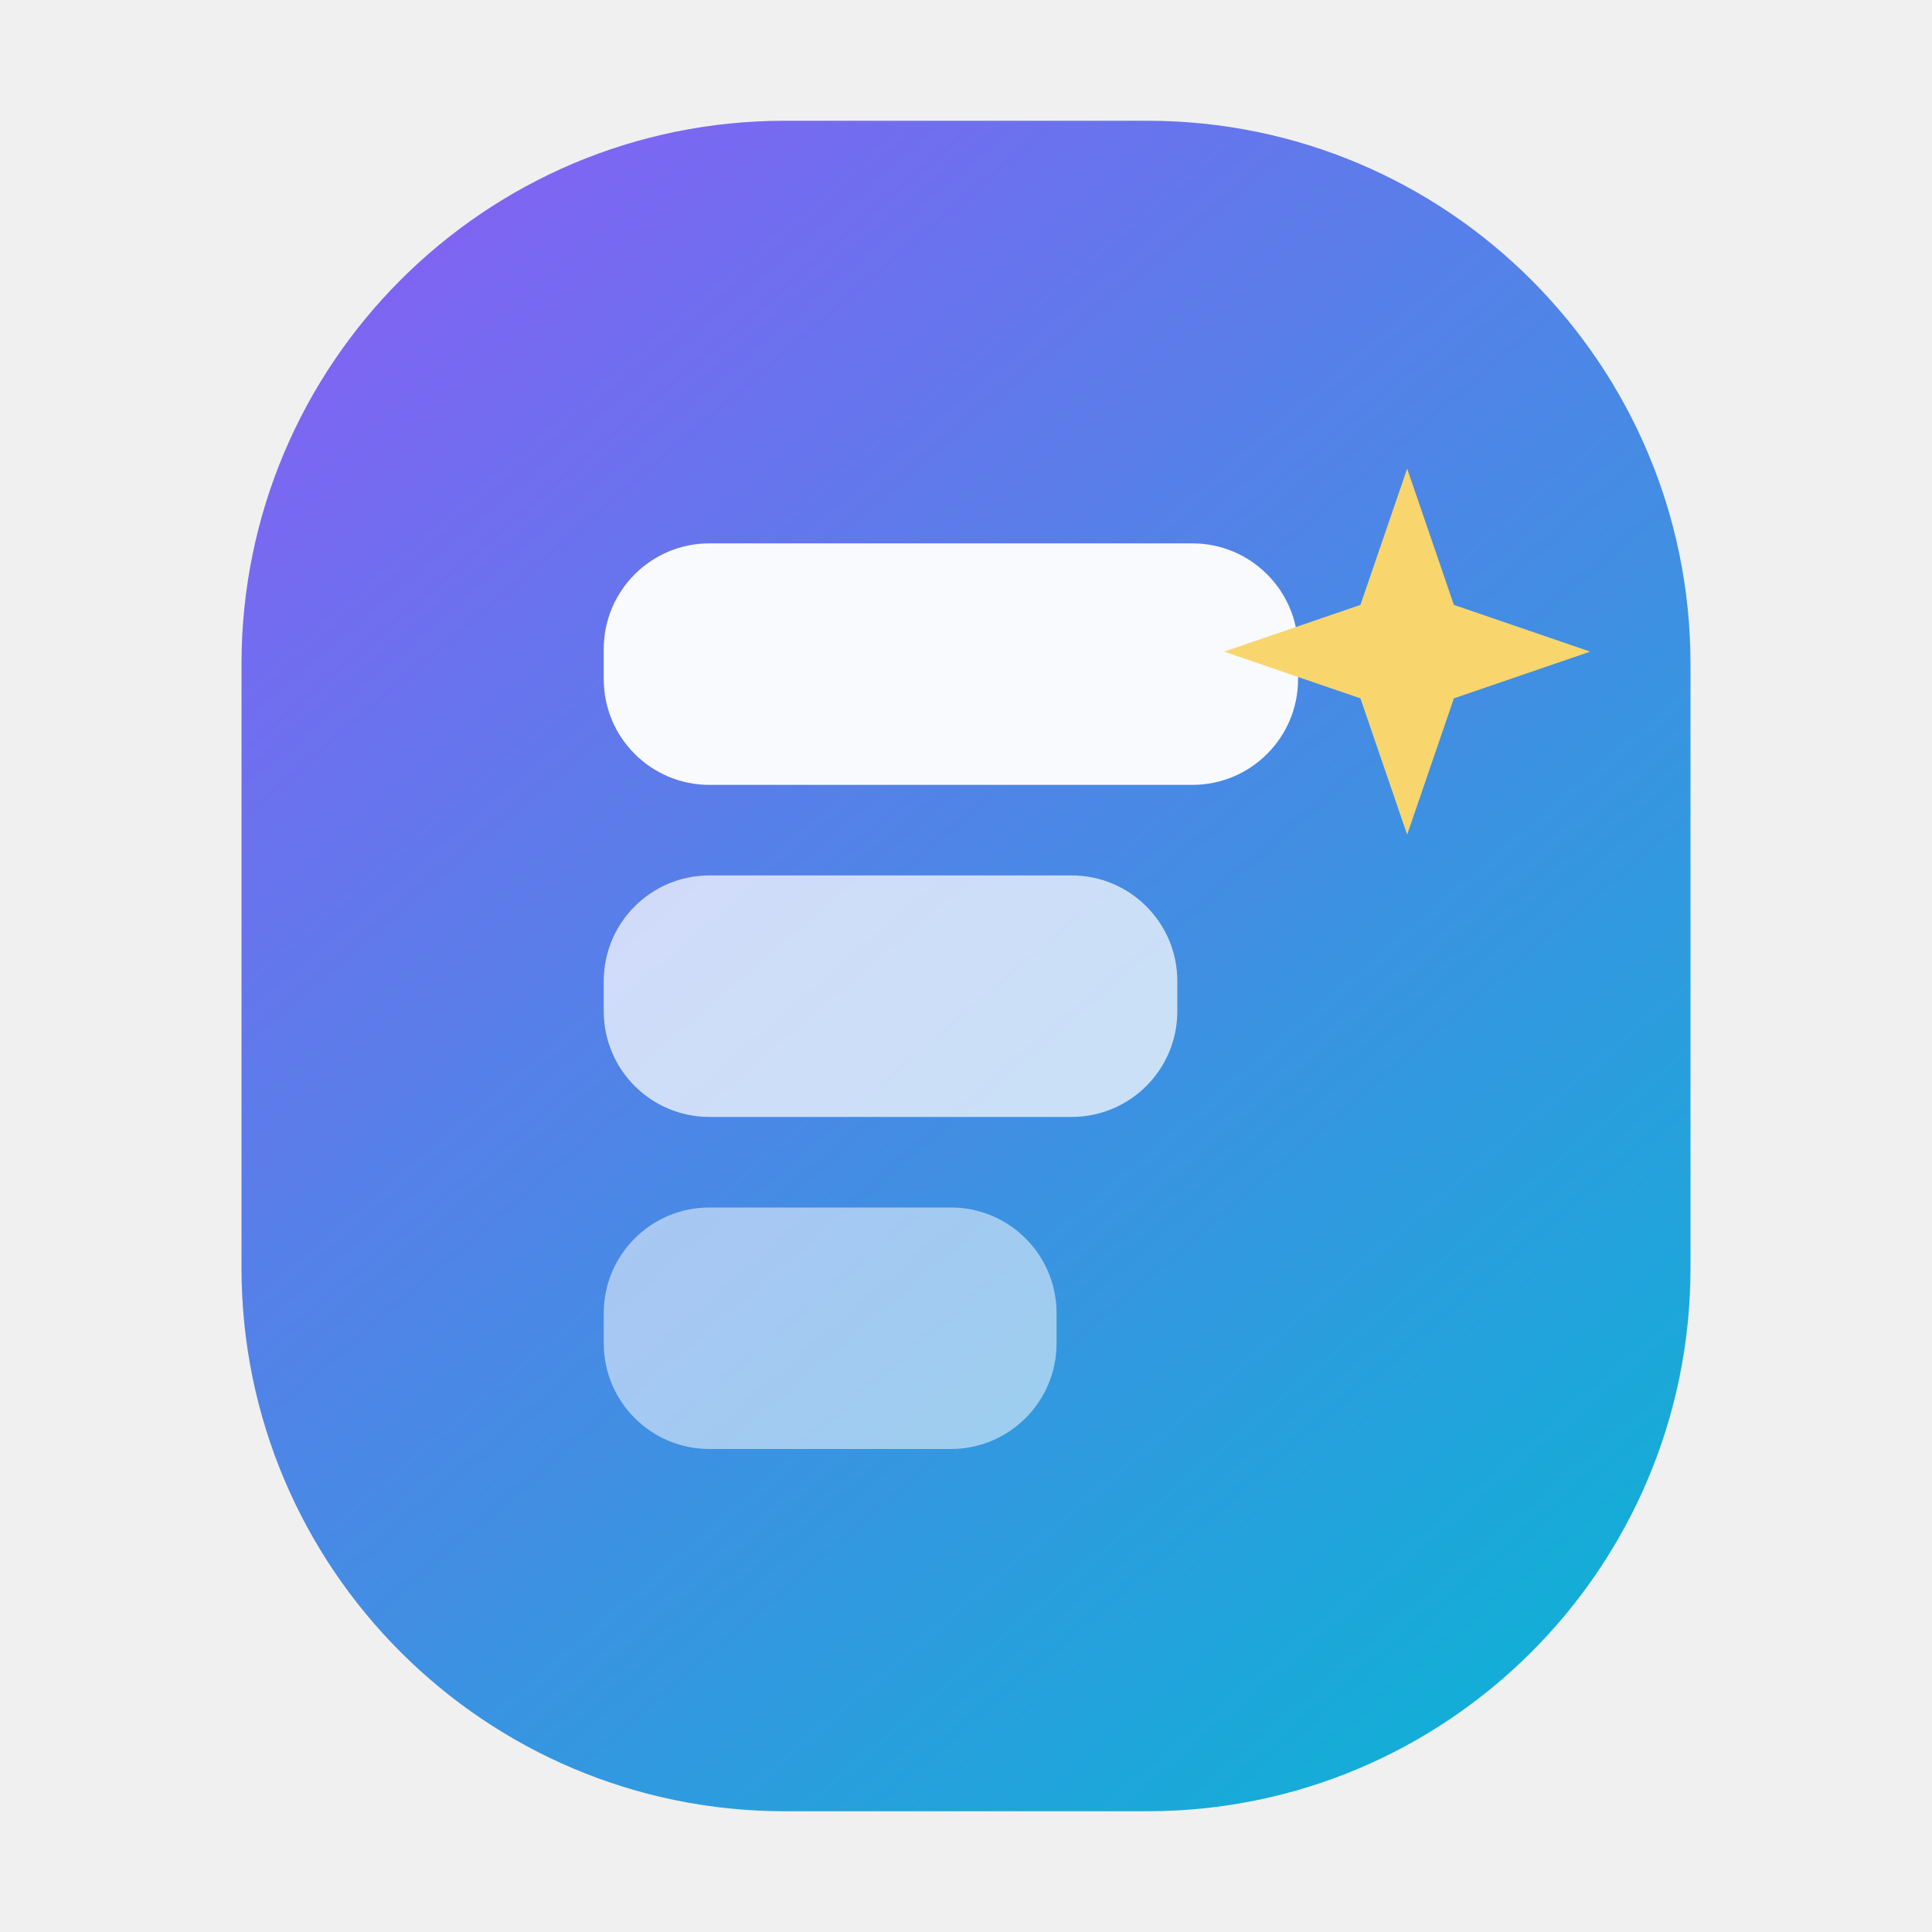
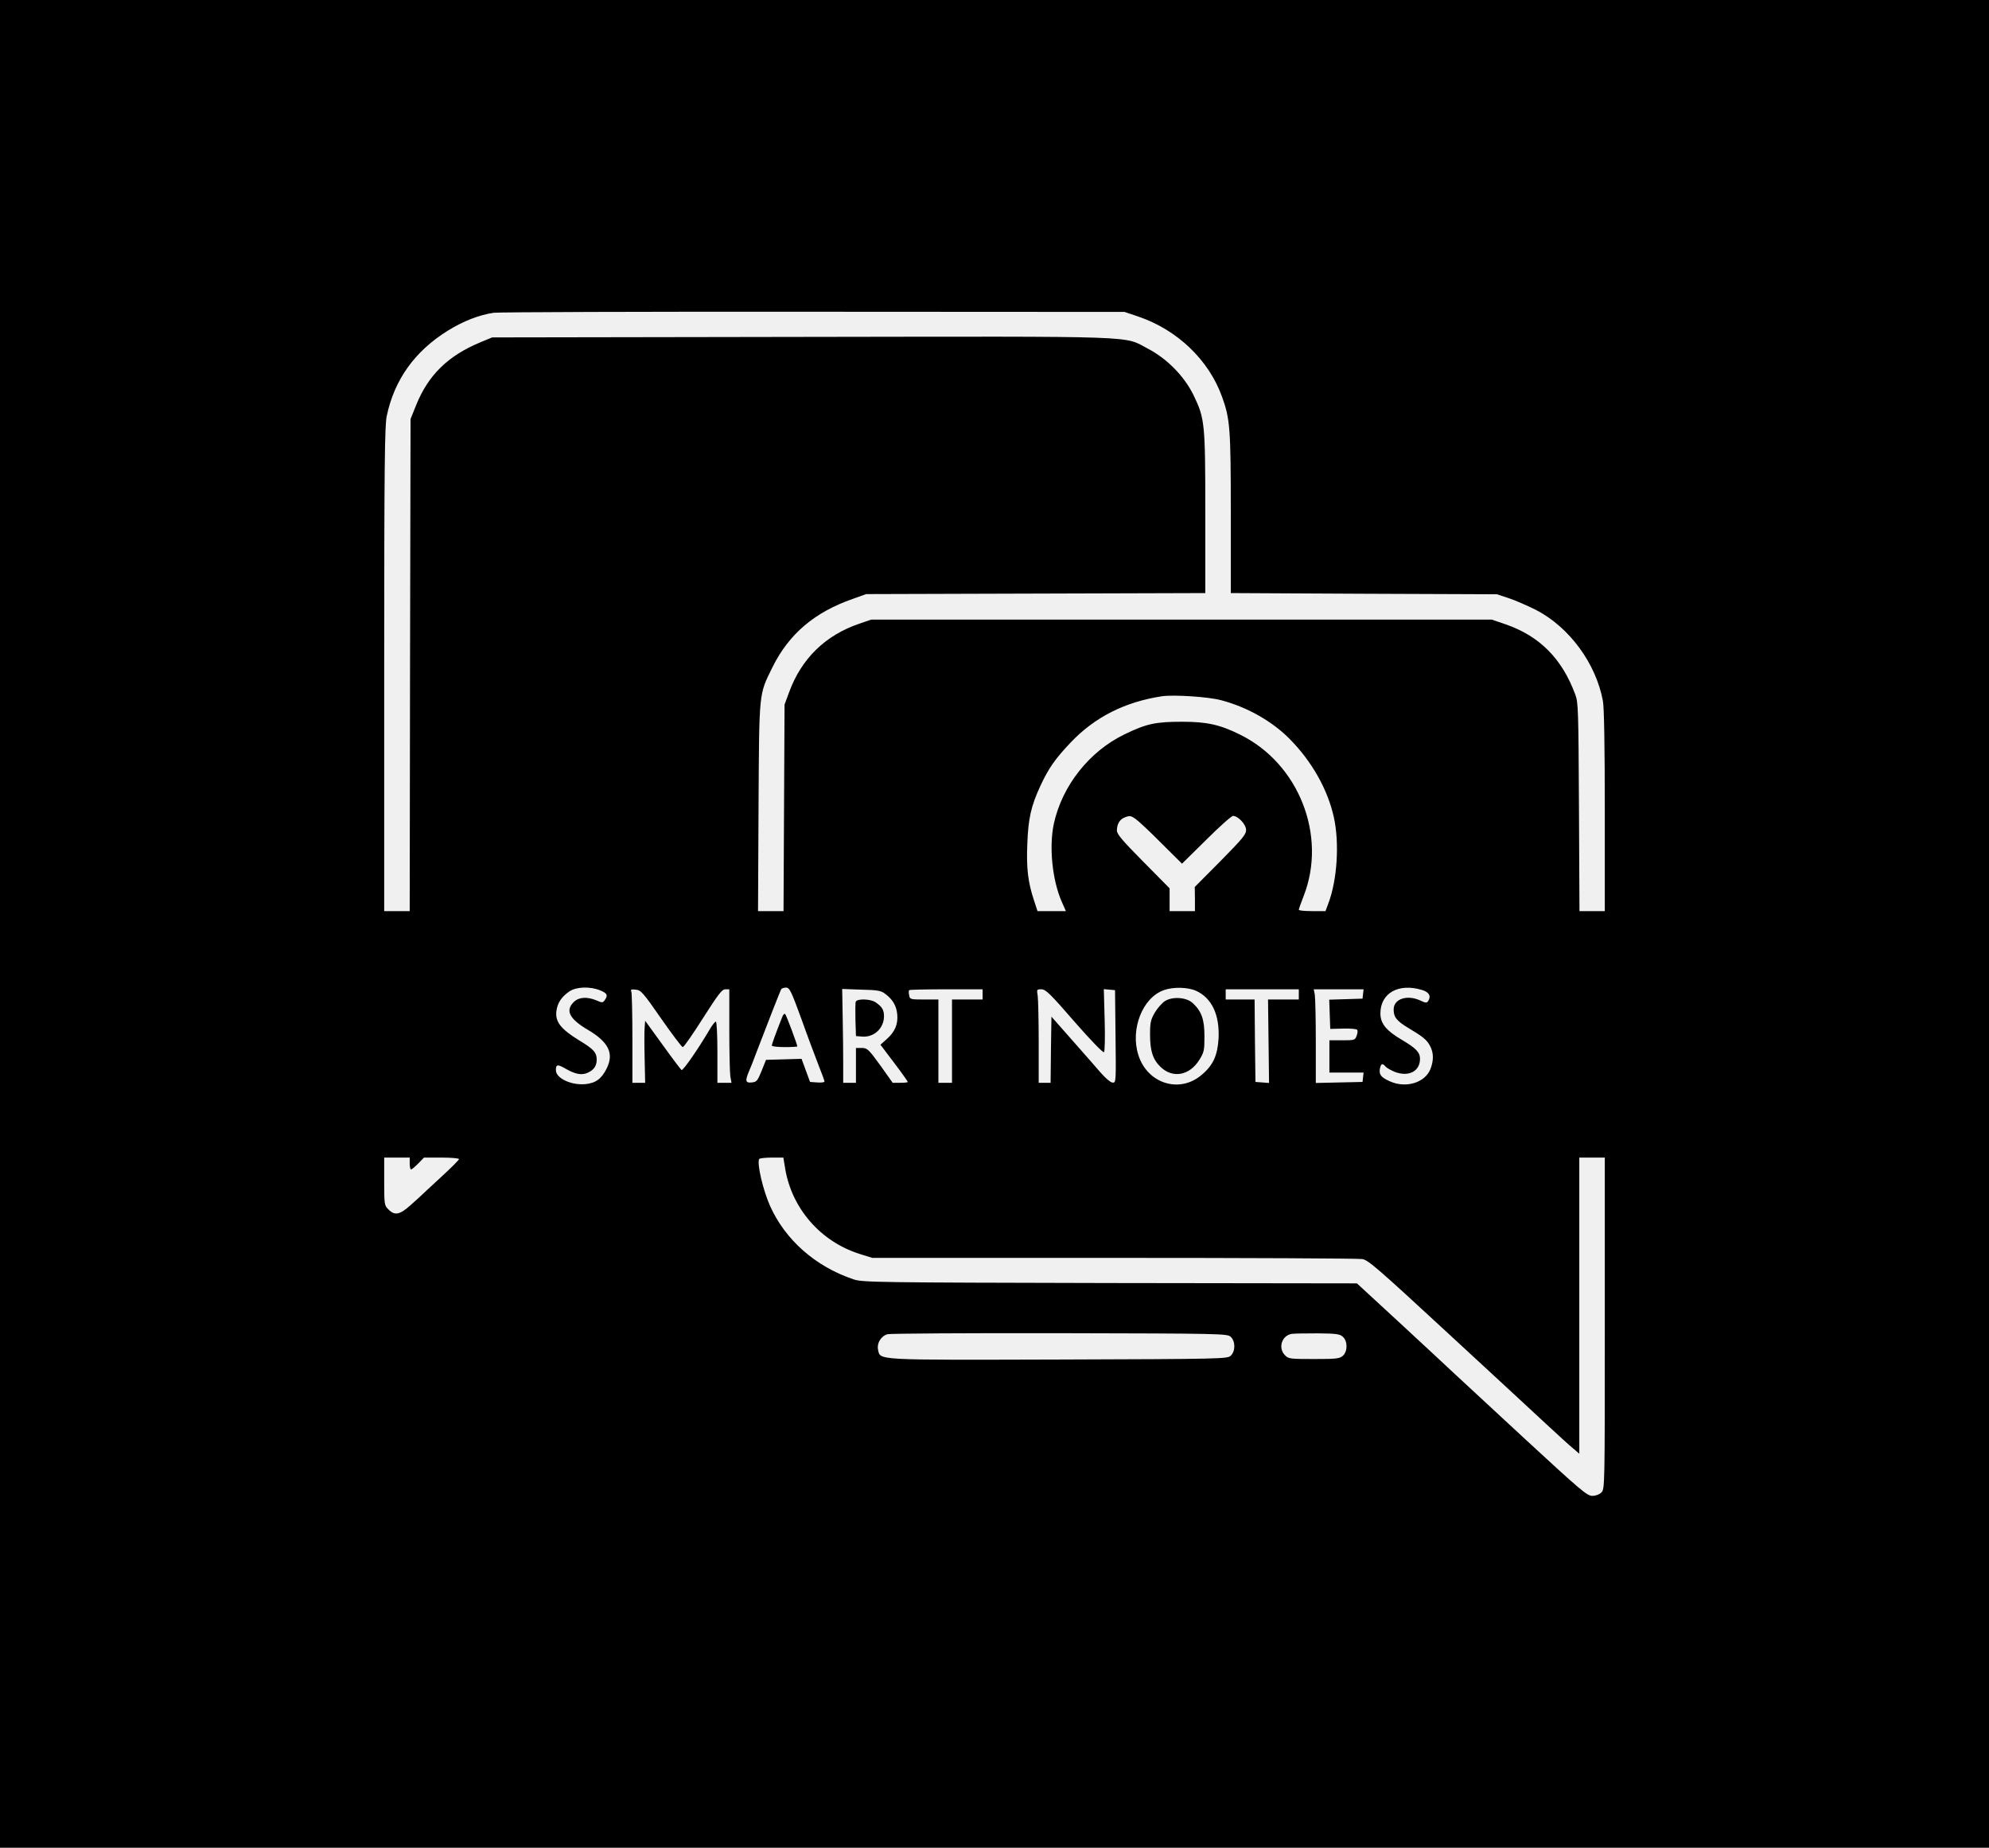
- <svg xmlns="http://www.w3.org/2000/svg" viewBox="0 0 64 64" fill="none">
-   <rect x="8" y="4" width="48" height="56" rx="18" fill="url(#a)" />
-   <path d="M20 21.5C20 19.567 21.567 18 23.5 18H39.5C41.433 18 43 19.567 43 21.5V22.5C43 24.433 41.433 26 39.5 26H23.5C21.567 26 20 24.433 20 22.5V21.5Z" fill="#fff" fill-opacity=".96" />
-   <path d="M20 32.5C20 30.567 21.567 29 23.5 29H35.5C37.433 29 39 30.567 39 32.5V33.5C39 35.433 37.433 37 35.5 37H23.5C21.567 37 20 35.433 20 33.5V32.5Z" fill="#fff" fill-opacity=".72" />
-   <path d="M20 43.5C20 41.567 21.567 40 23.5 40H31.5C33.433 40 35 41.567 35 43.5V44.5C35 46.433 33.433 48 31.5 48H23.5C21.567 48 20 46.433 20 44.5V43.5Z" fill="#fff" fill-opacity=".52" />
-   <path d="M46.614 15.523L48.162 20.038L52.677 21.586L48.162 23.134L46.614 27.649L45.066 23.134L40.551 21.586L45.066 20.038L46.614 15.523Z" fill="#F8D66D" />
-   <defs>
-     <linearGradient id="a" x1="8" y1="4" x2="56" y2="60" gradientUnits="userSpaceOnUse">
-       <stop stop-color="#8B5CF6" />
-       <stop offset="1" stop-color="#06B6D4" />
-     </linearGradient>
-   </defs>
+ <svg xmlns="http://www.w3.org/2000/svg" version="1.0" width="1170pt" height="1087pt" viewBox="0 0 1170 1087" preserveAspectRatio="xMidYMid meet">
+   <g transform="translate(0,1087) scale(0.1,-0.1)" fill="#000000" stroke="none">
+     <path d="M0 5435 l0 -5435 5850 0 5850 0 0 5435 0 5435 -5850 0 -5850 0 0 -5435z m6695 3573 c230 -78 415 -255 493 -471 48 -132 52 -187 52 -691 l0 -465 783 -4 782 -3 70 -23 c39 -13 110 -44 160 -69 197 -102 353 -315 394 -536 7 -39 11 -266 11 -648 l0 -588 -75 0 -74 0 -3 613 c-3 568 -4 616 -22 662 -78 211 -210 343 -409 412 l-82 28 -1825 0 -1825 0 -70 -24 c-200 -68 -341 -206 -413 -403 l-27 -73 -3 -607 -3 -608 -75 0 -75 0 3 613 c4 688 1 657 82 822 96 194 246 323 473 402 l78 28 998 3 997 3 0 472 c0 531 -3 554 -69 692 -55 112 -155 214 -267 273 -151 78 2 73 -2036 70 l-1823 -3 -70 -29 c-190 -79 -306 -193 -377 -369 l-33 -82 -3 -1447 -2 -1448 -75 0 -75 0 0 1423 c0 1203 3 1433 15 1490 45 213 164 380 358 501 92 57 184 93 271 106 28 4 874 7 1881 6 l1830 -1 80 -27z m487 -2257 c153 -40 302 -124 406 -230 130 -132 222 -296 258 -458 34 -153 20 -372 -33 -510 l-16 -43 -78 0 c-44 0 -79 3 -79 8 0 4 13 41 29 82 138 354 -29 778 -374 948 -118 59 -197 76 -340 76 -157 0 -210 -11 -340 -74 -207 -100 -367 -302 -416 -526 -29 -137 -9 -333 47 -460 l24 -54 -84 0 -83 0 -21 64 c-35 106 -45 188 -39 329 5 151 22 225 77 344 49 105 87 159 179 256 142 149 319 238 536 271 69 10 272 -3 347 -23z m-502 -699 c14 -9 82 -72 149 -140 l124 -123 142 140 c78 78 149 141 158 141 30 0 77 -50 77 -83 0 -26 -22 -52 -151 -183 l-151 -152 1 -71 0 -71 -74 0 -75 0 0 67 0 67 -155 157 c-123 124 -155 162 -155 183 0 36 16 65 43 76 32 13 39 12 67 -8z m-3150 -1008 c42 -17 48 -29 27 -58 -11 -16 -15 -16 -49 -1 -56 23 -104 19 -133 -10 -51 -50 -26 -99 84 -164 122 -72 154 -139 109 -228 -30 -60 -64 -85 -126 -91 -83 -7 -172 35 -172 82 0 36 9 37 64 5 56 -31 94 -36 129 -17 32 16 46 39 47 71 0 46 -16 64 -107 119 -105 65 -138 108 -130 170 6 48 30 84 77 116 40 27 120 30 180 6z m1185 -171 c37 -104 83 -226 101 -272 19 -47 34 -89 34 -94 0 -4 -19 -7 -42 -5 l-43 3 -25 68 -25 68 -104 -3 -105 -3 -26 -65 c-24 -59 -29 -65 -58 -68 -37 -4 -40 9 -16 66 9 20 29 71 44 112 66 173 140 361 145 370 4 6 16 10 29 10 20 0 30 -19 91 -187z m2321 168 c92 -42 139 -141 132 -280 -6 -100 -32 -158 -99 -214 -130 -112 -320 -52 -373 117 -48 152 25 337 150 381 55 20 141 18 190 -4z m1329 5 c41 -12 55 -36 36 -65 -8 -12 -14 -12 -44 2 -77 37 -157 12 -159 -49 -1 -46 16 -69 84 -110 89 -53 111 -71 130 -107 22 -41 22 -86 2 -137 -32 -80 -145 -114 -239 -71 -52 23 -64 40 -58 74 6 30 15 34 33 13 6 -8 31 -22 55 -32 82 -31 148 4 148 77 0 38 -23 62 -104 110 -94 55 -129 97 -129 157 0 120 107 180 245 138z m-4476 -168 c64 -92 121 -167 127 -168 7 0 60 77 119 170 90 141 112 170 131 170 l24 0 0 -237 c0 -131 3 -255 6 -275 l7 -38 -42 0 -41 0 0 180 c0 101 -4 180 -9 180 -5 0 -22 -21 -37 -47 -65 -111 -156 -243 -165 -238 -5 4 -55 70 -111 148 l-103 142 -3 -40 c-2 -22 -2 -104 0 -183 l3 -142 -37 0 -38 0 0 259 c0 143 -3 267 -6 276 -6 14 -1 16 26 13 30 -3 43 -17 149 -170z m1317 146 c45 -33 67 -70 72 -122 5 -59 -14 -103 -64 -147 l-35 -31 81 -107 c44 -58 80 -109 80 -112 0 -3 -20 -5 -44 -5 l-45 0 -73 103 c-69 95 -77 102 -109 102 l-34 0 0 -103 0 -102 -37 0 -38 0 0 108 c0 59 -1 183 -3 275 l-3 169 112 -4 c95 -2 117 -6 140 -24z m574 -4 l0 -30 -90 0 -90 0 0 -245 0 -245 -40 0 -40 0 0 245 0 245 -84 0 c-81 0 -84 1 -88 25 -3 13 -3 27 0 30 3 3 101 5 219 5 l213 0 0 -30z m540 -160 c95 -109 169 -185 174 -180 5 5 7 90 4 190 l-5 181 33 -3 33 -3 3 -272 c3 -268 3 -273 -17 -272 -11 0 -41 25 -70 58 -27 32 -104 119 -170 194 l-120 136 -3 -195 -2 -194 -35 0 -35 0 0 238 c0 130 -3 254 -6 275 -6 36 -6 37 22 37 25 0 52 -26 194 -190z m1320 160 l0 -30 -90 0 -91 0 3 -245 3 -246 -40 3 -40 3 -3 243 -2 242 -85 0 -85 0 0 30 0 30 215 0 215 0 0 -30z m378 3 l-3 -28 -98 -3 -98 -3 3 -86 3 -86 77 2 c42 1 79 -2 82 -8 3 -5 2 -21 -4 -35 -9 -25 -13 -26 -85 -26 l-75 0 0 -95 0 -95 101 0 100 0 -3 -27 -3 -28 -137 -3 -138 -3 0 244 c0 135 -3 259 -6 276 l-6 31 146 0 147 0 -3 -27z m-5608 -998 c0 -19 4 -35 8 -35 4 0 23 16 42 35 l34 35 103 0 c57 0 103 -4 103 -9 0 -5 -48 -53 -107 -107 -60 -55 -110 -102 -113 -105 -3 -3 -31 -29 -63 -57 -65 -59 -95 -65 -132 -27 -24 23 -25 29 -25 165 l0 140 75 0 75 0 0 -35z m2209 -32 c40 -234 208 -426 435 -499 l77 -24 1421 0 c782 0 1439 -3 1461 -7 35 -5 92 -55 500 -432 254 -234 517 -478 585 -541 68 -63 139 -128 158 -143 l34 -29 0 871 0 871 75 0 75 0 0 -975 c0 -962 0 -975 -20 -995 -12 -12 -33 -20 -54 -20 -30 0 -69 33 -397 336 -200 185 -389 360 -419 388 -30 29 -170 158 -311 289 l-257 237 -1453 2 c-1387 3 -1457 4 -1509 22 -223 75 -400 231 -490 431 -42 94 -79 253 -64 277 3 4 36 8 74 8 l68 0 11 -67z m2620 -987 c29 -26 29 -86 0 -112 -20 -18 -54 -19 -1010 -22 -1093 -3 -1050 -5 -1064 58 -8 38 17 80 56 91 13 4 468 7 1010 6 955 -2 988 -3 1008 -21z m660 0 c29 -26 29 -86 0 -112 -19 -17 -38 -19 -170 -19 -140 0 -150 1 -170 22 -43 43 -19 117 40 126 14 2 83 3 152 3 110 -1 130 -4 148 -20z" />
+     <path d="M4600 4884 c-42 -107 -60 -158 -60 -165 0 -5 34 -9 75 -9 41 0 75 2 75 4 0 12 -64 182 -71 190 -5 5 -13 -3 -19 -20z" />
+     <path d="M6853 4981 c-17 -11 -44 -41 -60 -68 -24 -42 -28 -58 -28 -128 0 -97 16 -147 61 -191 72 -70 171 -52 229 41 28 45 30 56 30 139 0 99 -17 147 -69 195 -36 34 -118 40 -163 12z" />
+     <path d="M5034 4977 c-3 -8 -3 -56 -2 -108 l3 -94 34 -3 c71 -7 131 48 131 120 0 37 -12 56 -50 82 -30 20 -108 22 -116 3z" />
+   </g>
</svg>
